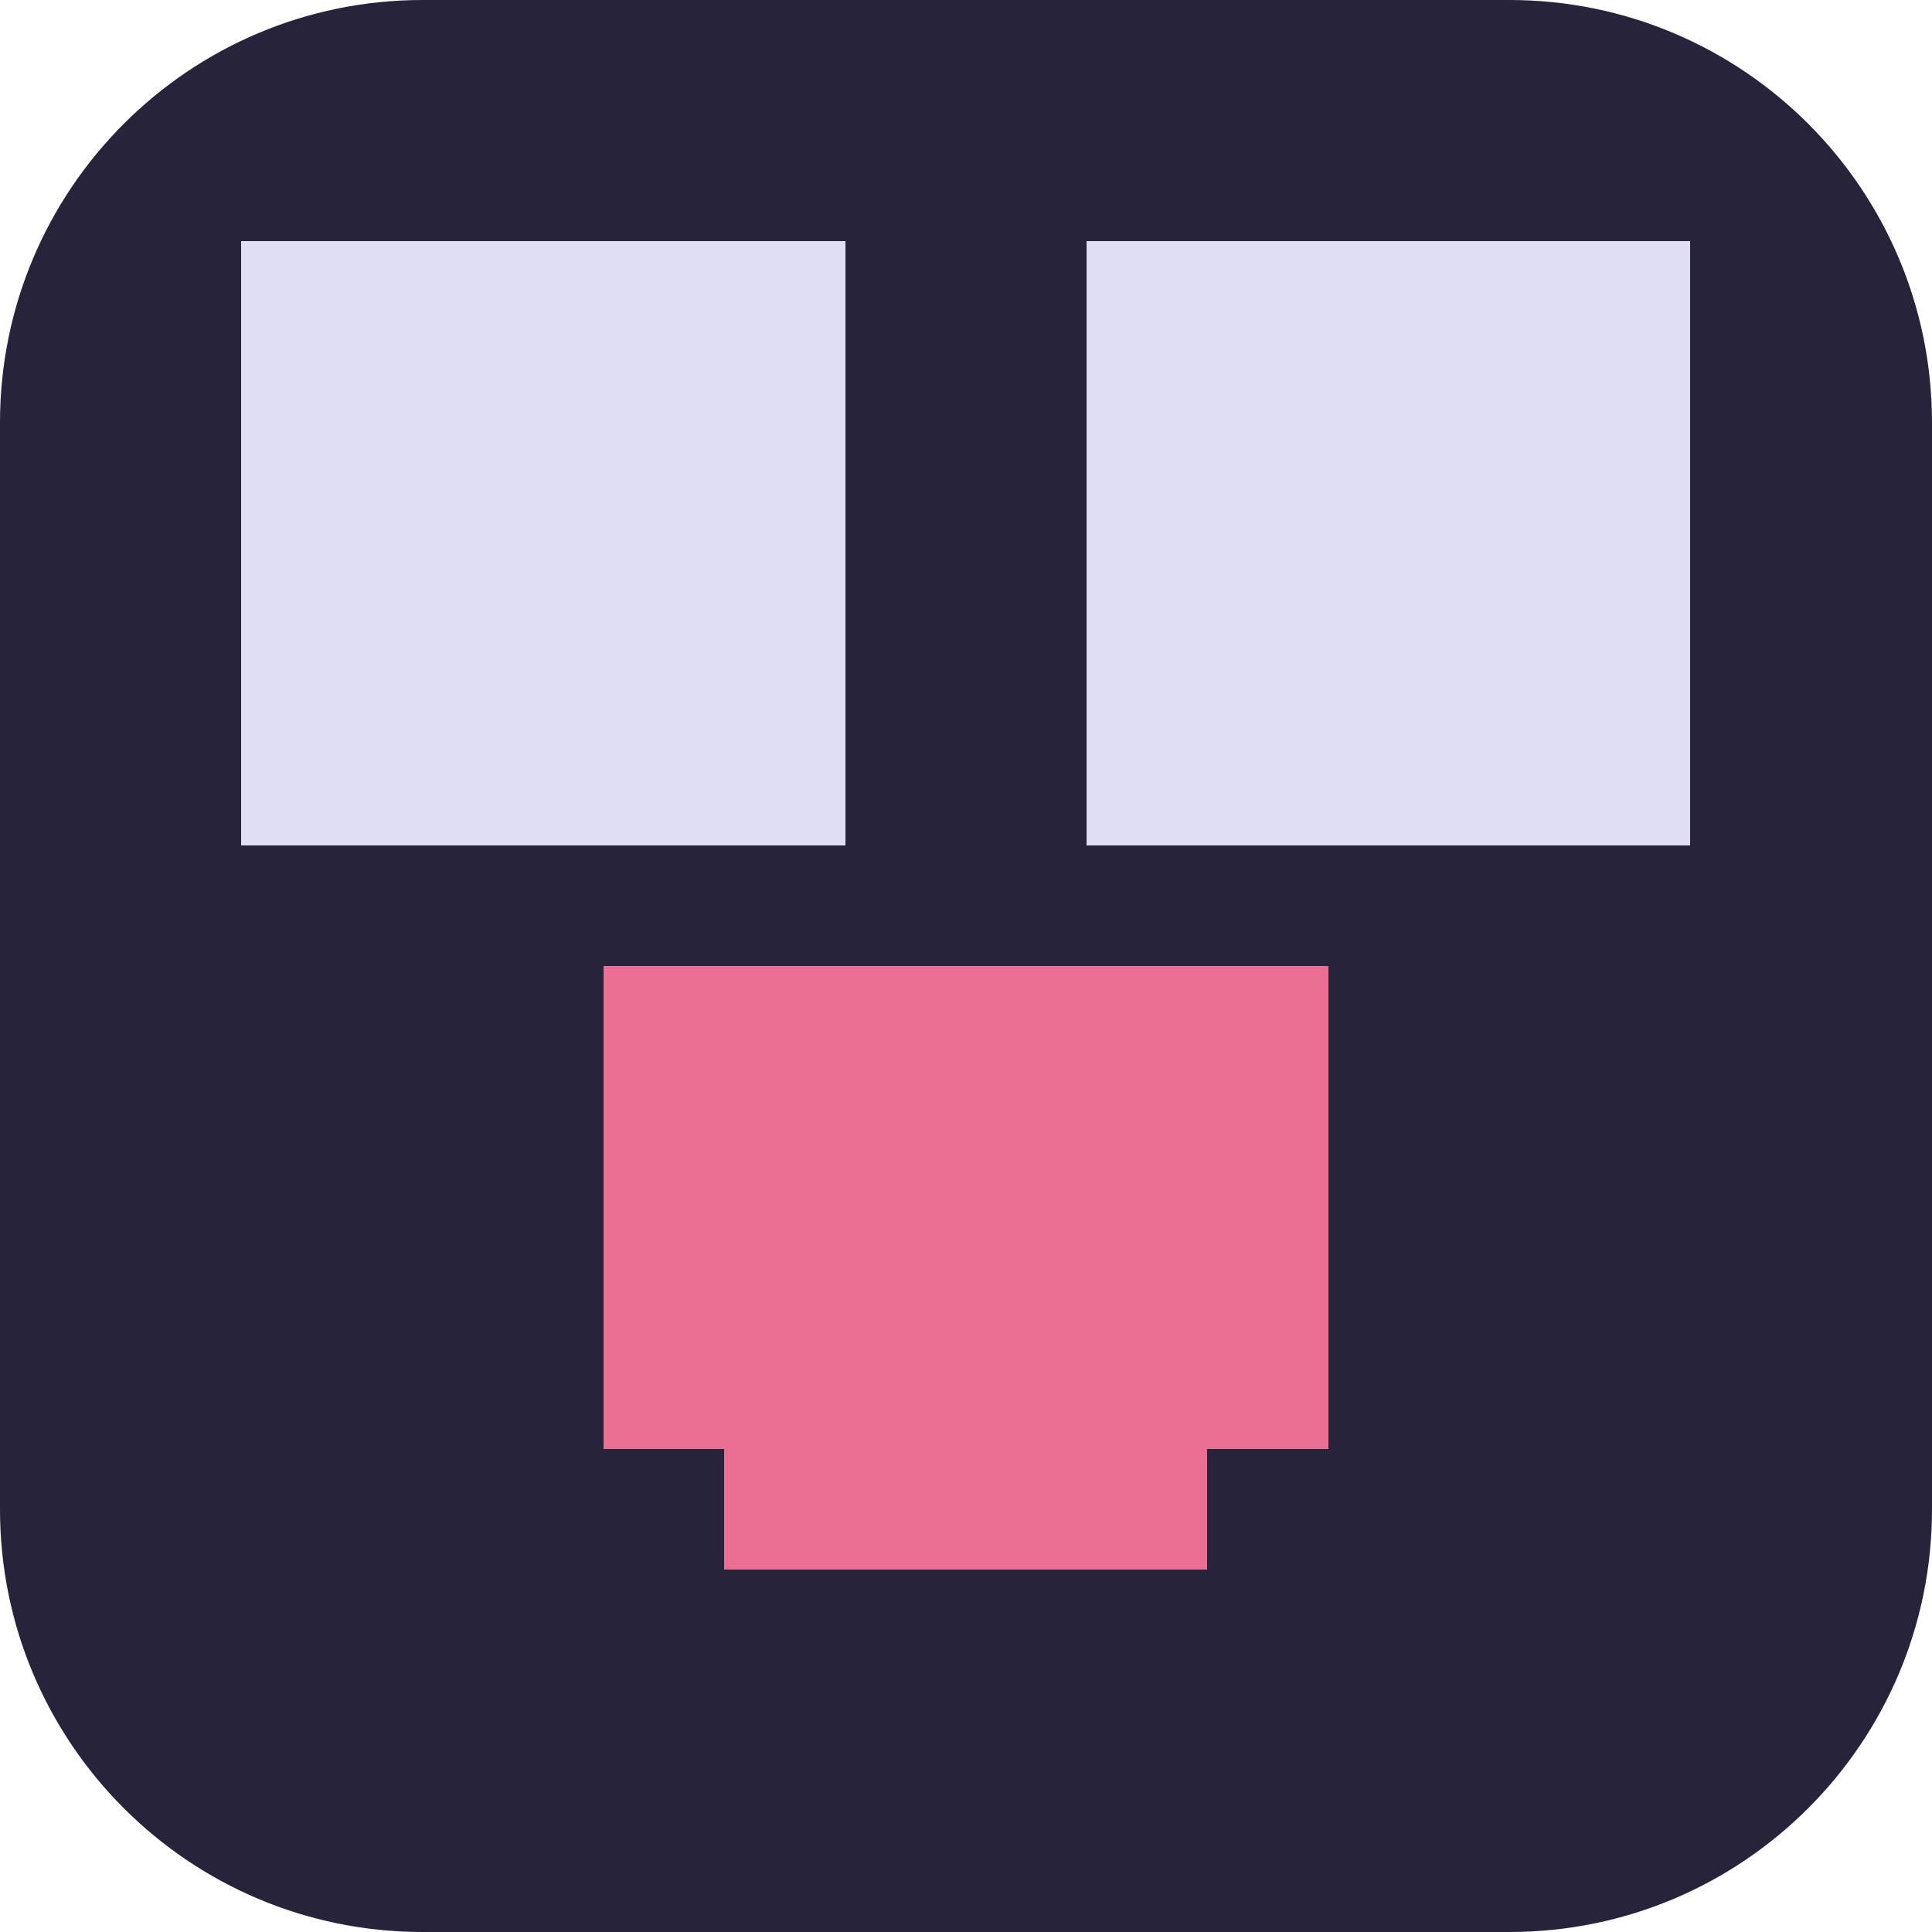
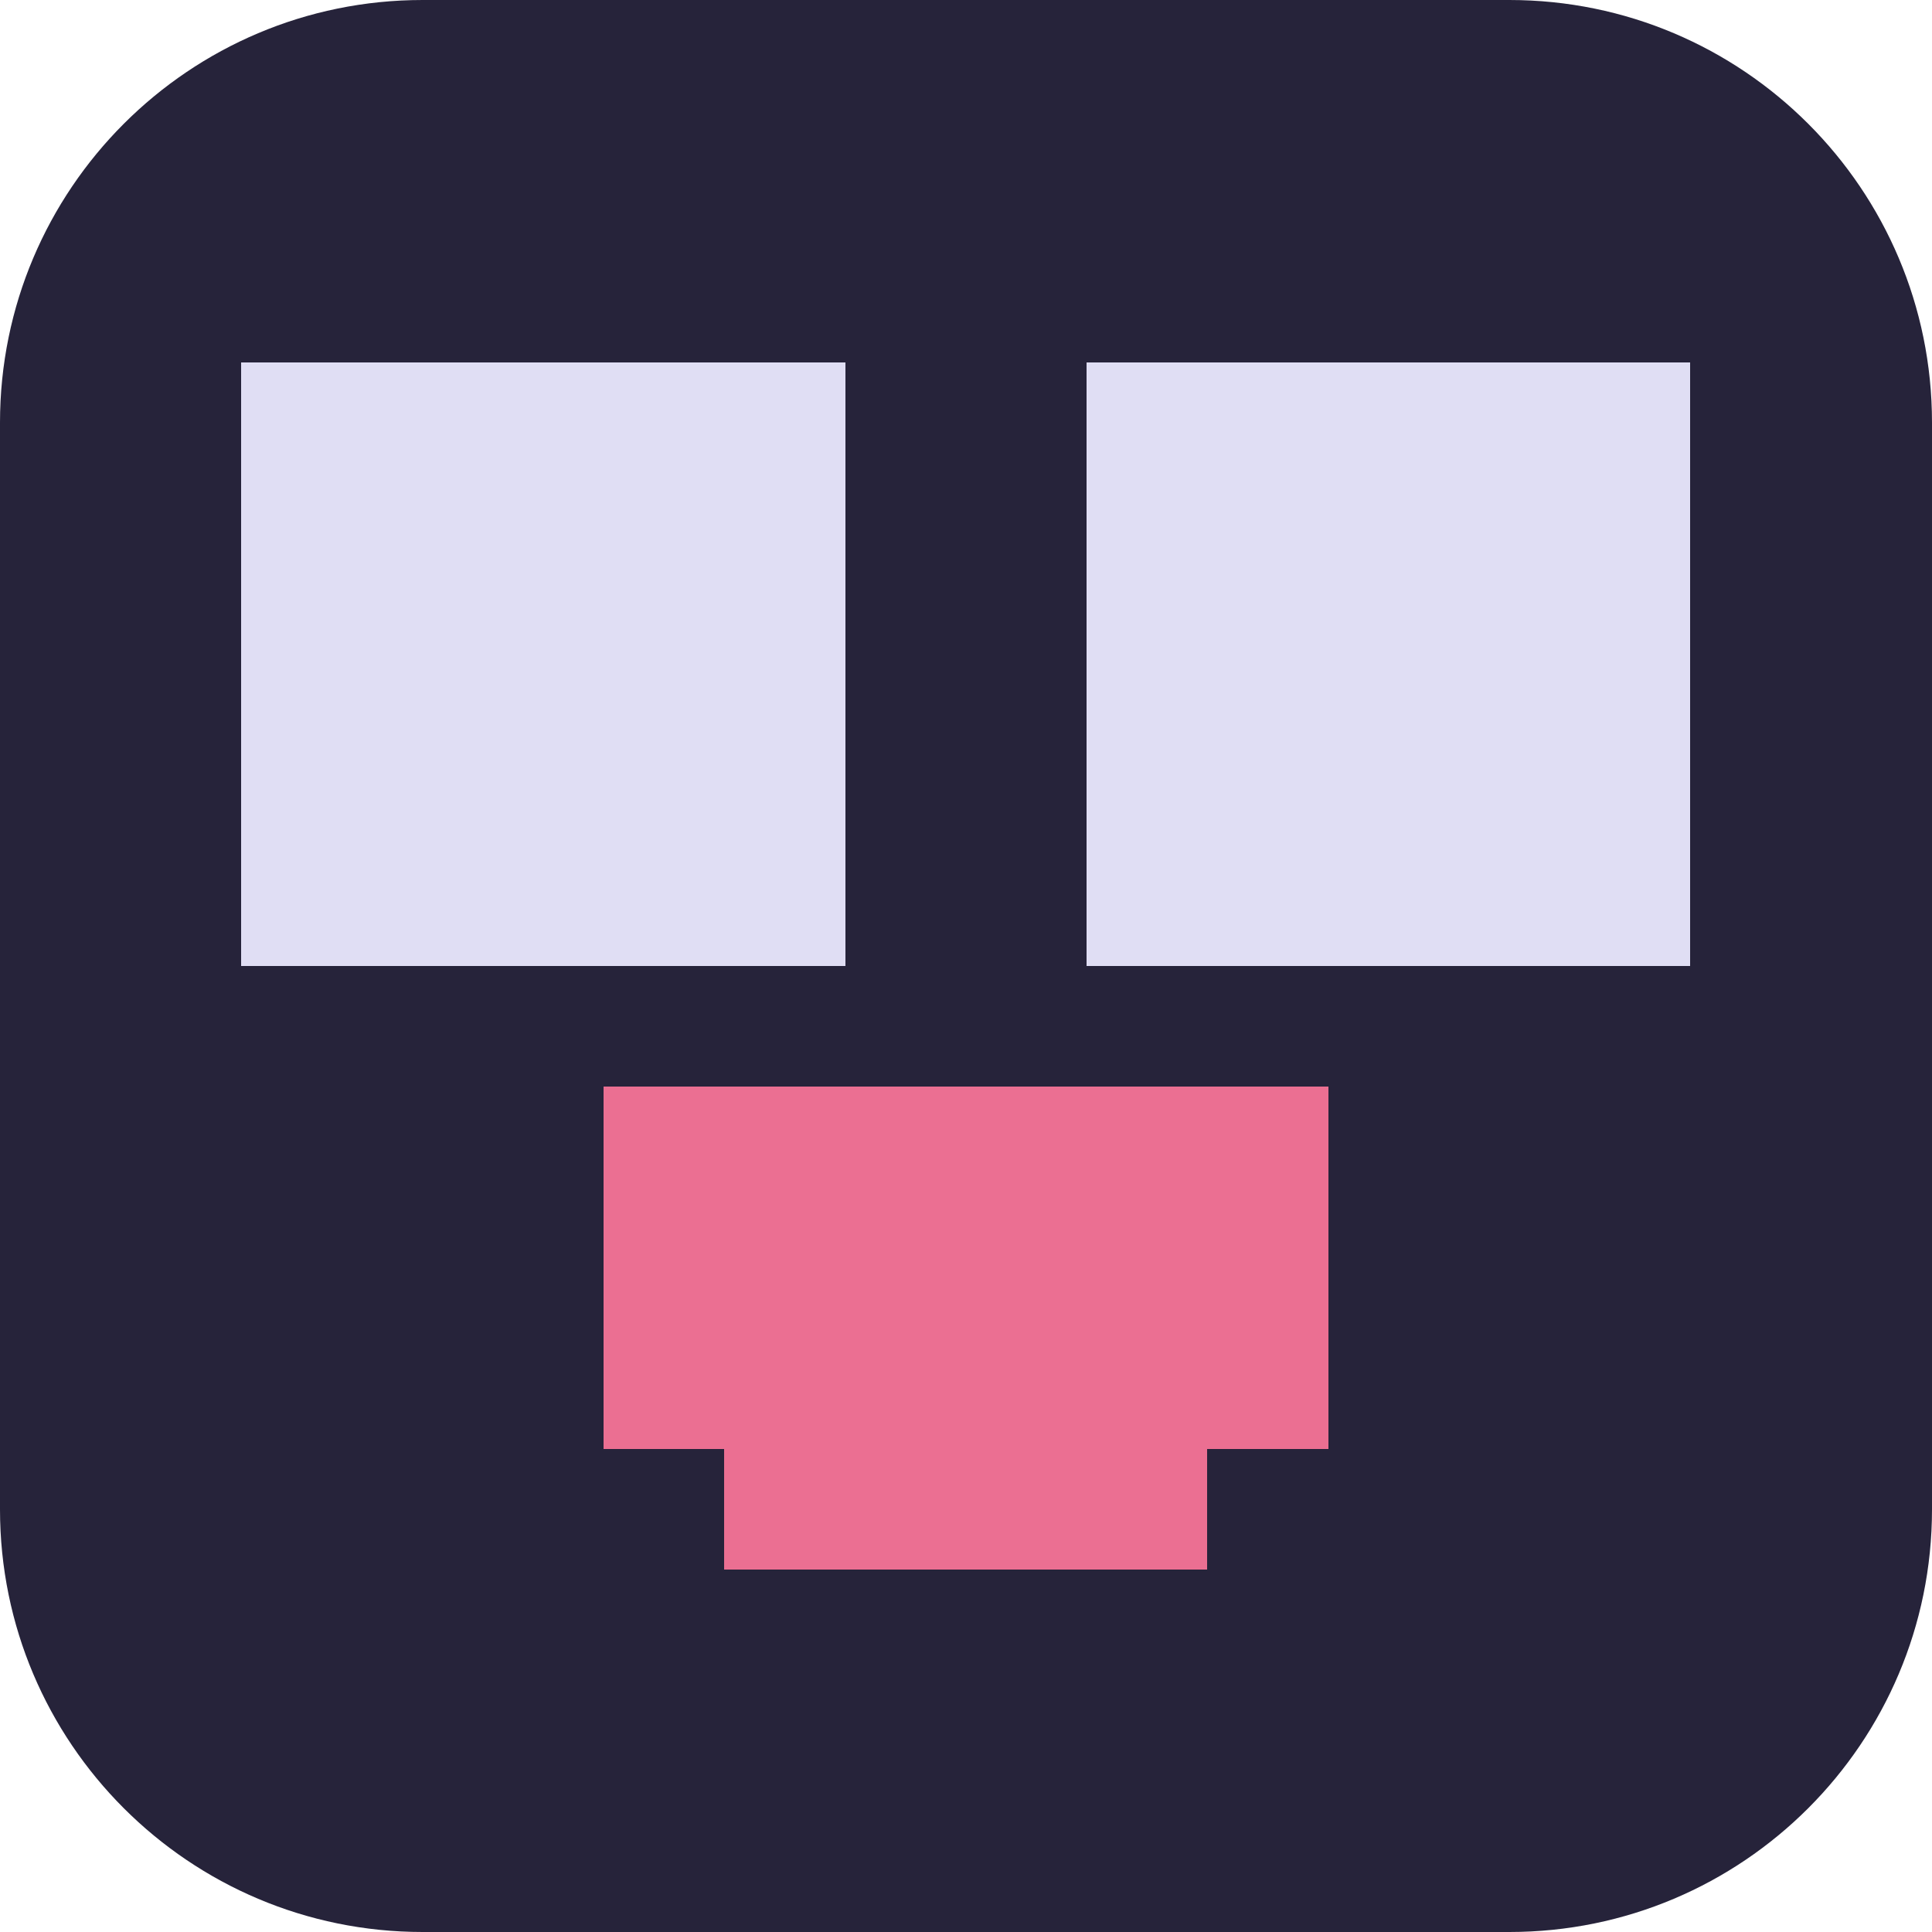
<svg xmlns="http://www.w3.org/2000/svg" viewBox="0 0 64 64" width="64" height="64" role="img" aria-label="building-blocks">
  <rect width="64" height="64" rx="14" fill="#26233a" />
  <g shape-rendering="crispEdges">
-     <path d="M8 8h20v4h-20zM36 8h20v4h-20zM8 12h20v4h-20zM36 12h20v4h-20zM8 16h20v4h-20zM36 16h20v4h-20zM8 20h20v4h-20zM36 20h20v4h-20zM8 24h20v4h-20zM36 24h20v4h-20z" fill="#e0def4" />
-     <path d="M20 32h24v4h-24zM20 36h24v4h-24zM20 40h24v4h-24zM20 44h24v4h-24zM24 48h16v4h-16z" fill="#eb6f92" />
+     <path d="M8 12h20v4h-20zM36 12h20v4h-20zM8 16h20v4h-20zM36 16h20v4h-20zM8 20h20v4h-20zM36 20h20v4h-20zM8 24h20v4h-20zM36 24h20v4h-20zM8 28h20v4h-20zM36 28h20v4h-20z" fill="#e0def4" />
+     <path d="M20 36h24v4h-24zM20 40h24v4h-24zM20 44h24v4h-24zM24 48h16v4h-16z" fill="#eb6f92" />
  </g>
</svg>
